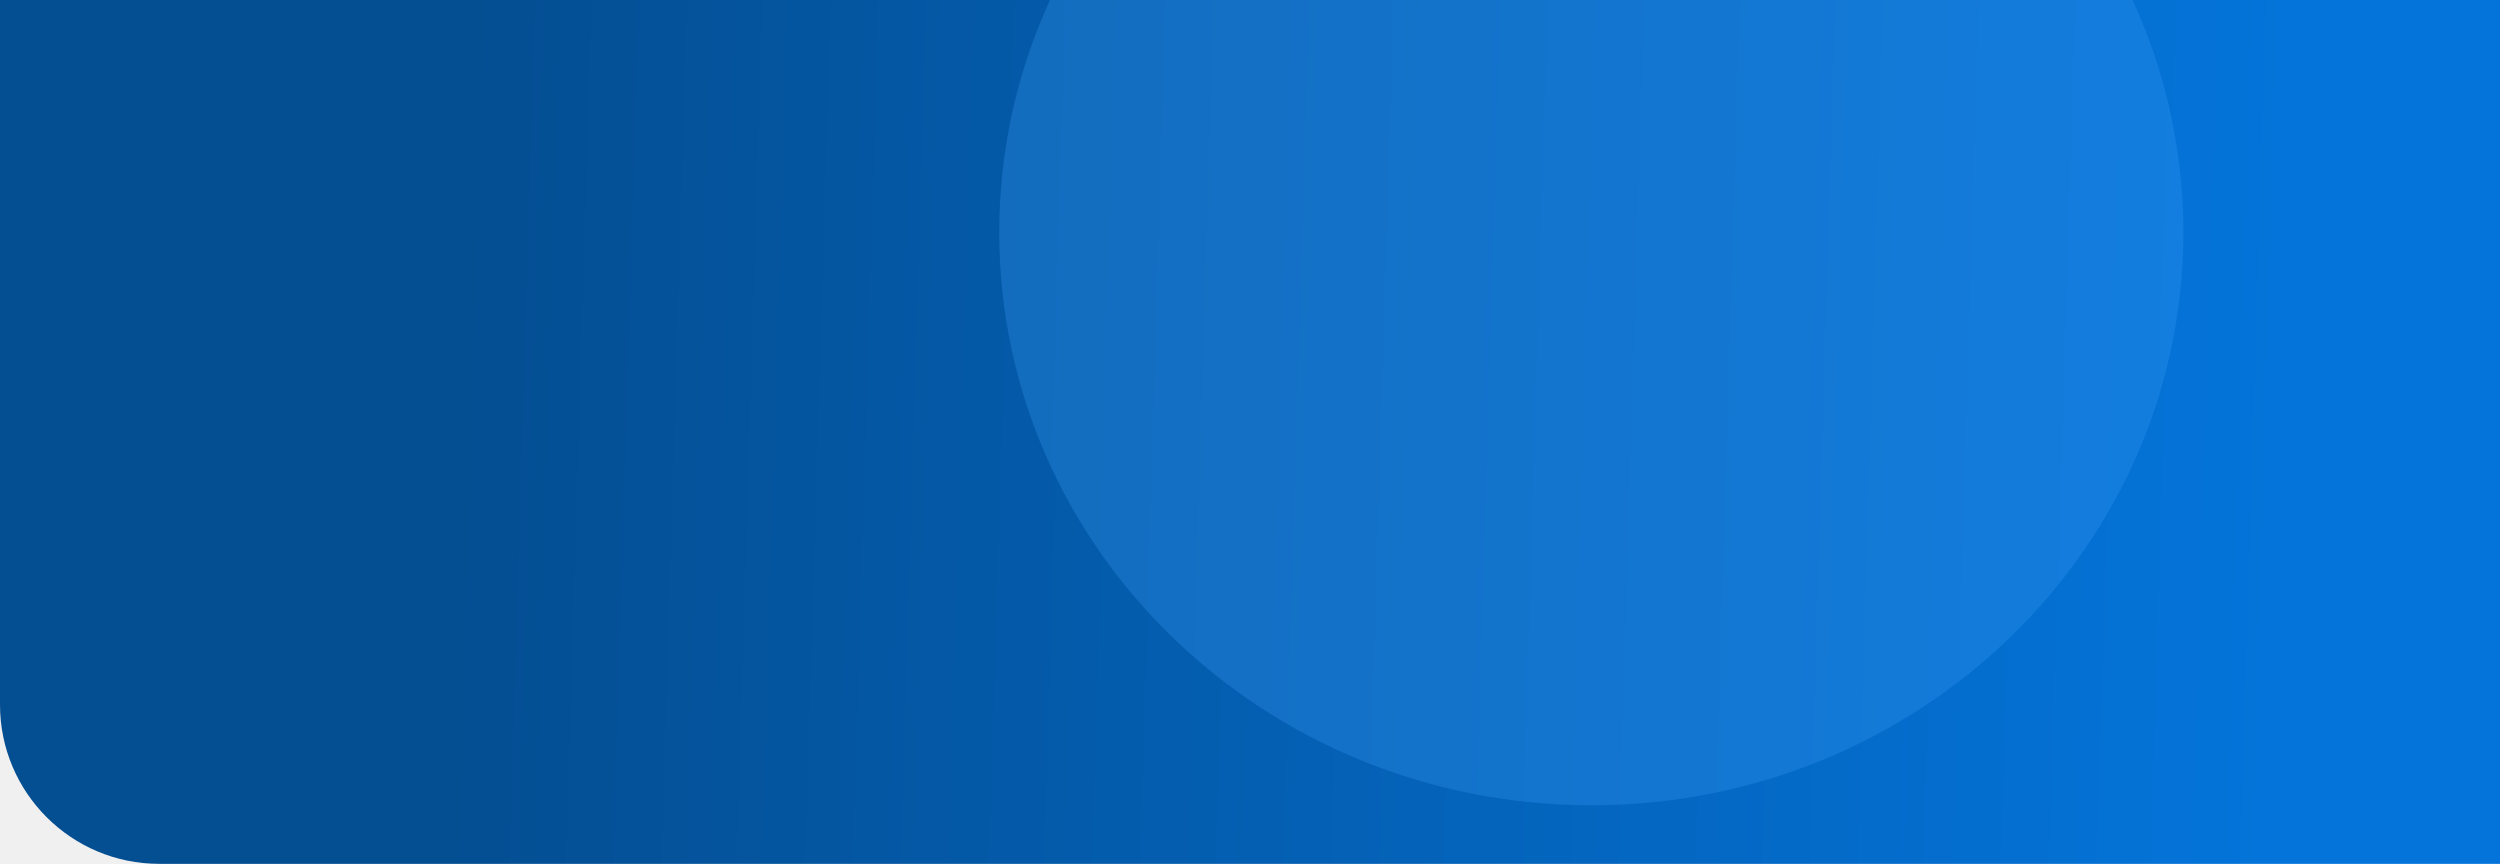
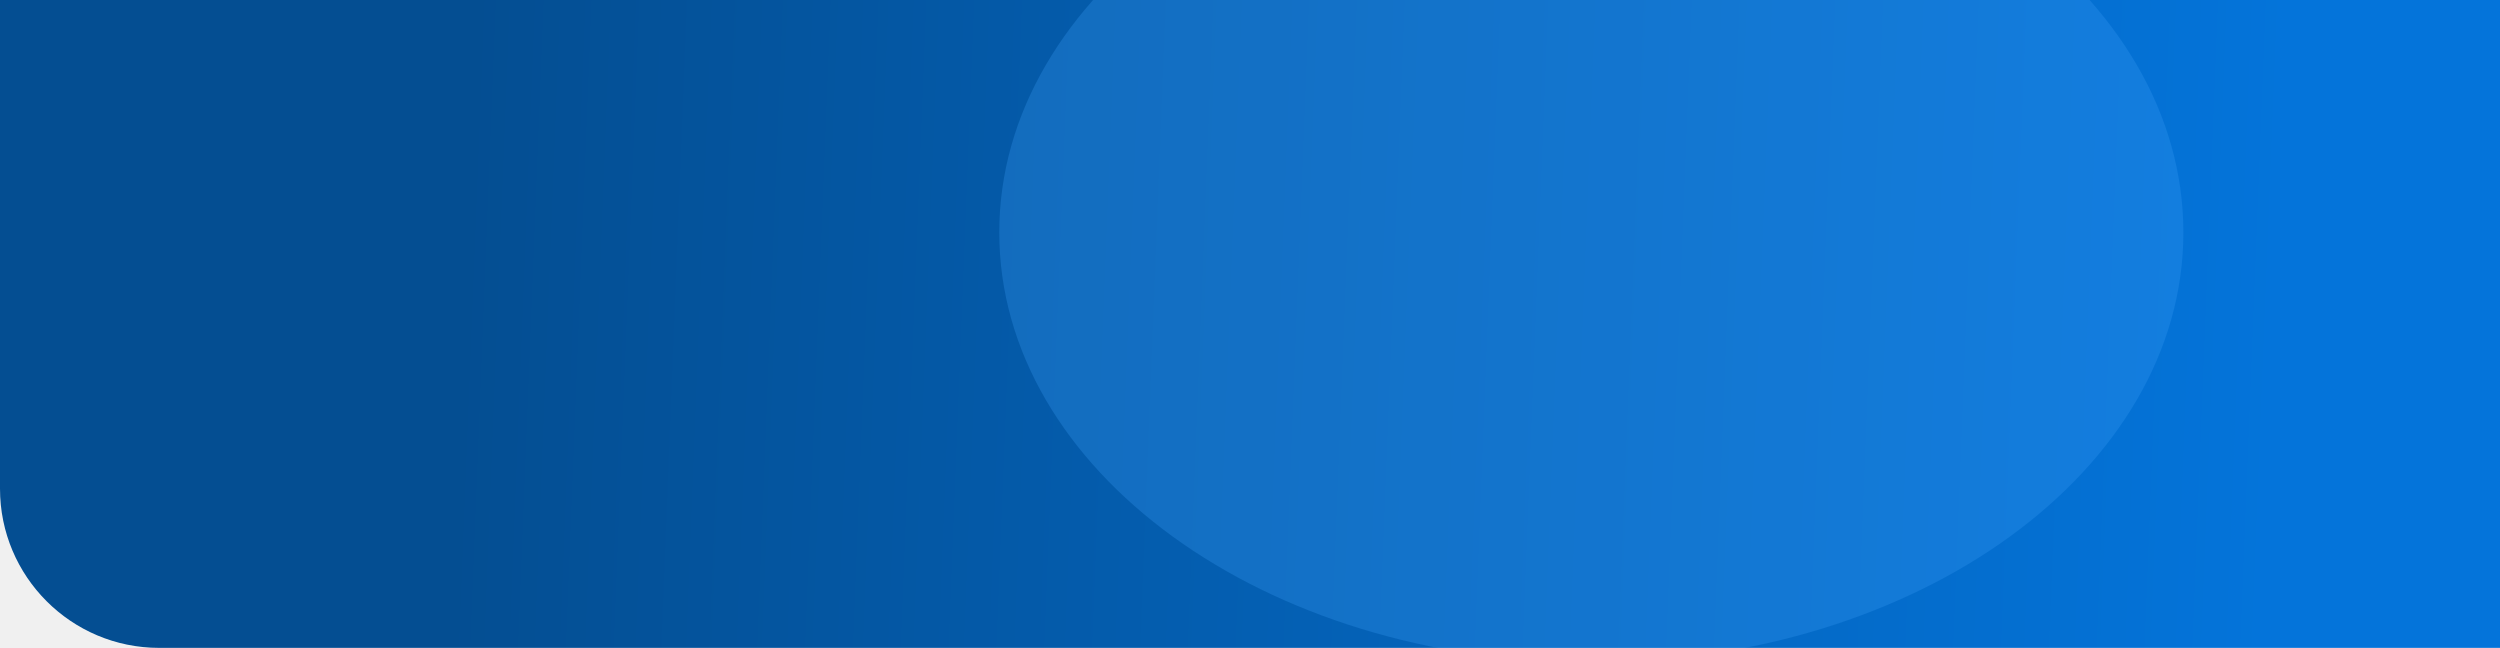
- <svg xmlns="http://www.w3.org/2000/svg" xmlns:xlink="http://www.w3.org/1999/xlink" width="1366px" height="472px" viewBox="0 0 1366 472" version="1.1">
+ <svg xmlns="http://www.w3.org/2000/svg" xmlns:xlink="http://www.w3.org/1999/xlink" width="100%" height="75%" viewBox="0 0 1366 354" version="1.1">
  <defs>
    <linearGradient x1="90.733%" y1="50.735%" x2="18.624%" y2="50%" id="linearGradient-1">
      <stop stop-color="#0474DA" offset="0%" />
      <stop stop-color="#044E92" offset="100%" />
    </linearGradient>
-     <path d="M0,0 L1366,0 L1366,472 L87,472 C38.951,472 5.88427763e-15,433.049 0,385 L0,0 L0,0 Z" id="path-2" />
+     <path d="M0,0 L1366,0 L1366,354 L87,354 C38.951,354 0,315.049 0,267 L0,0 Z" id="path-2" />
  </defs>
  <g id="Web" stroke="none" stroke-width="1" fill="none" fill-rule="evenodd">
    <g id="Login">
      <g id="login-bg-1">
        <mask id="mask-3" fill="white">
          <use xlink:href="#path-2" />
        </mask>
        <use id="Mask" fill="url(#linearGradient-1)" xlink:href="#path-2" />
-         <ellipse id="Oval" fill="#389AF3" opacity="0.29" mask="url(#mask-3)" cx="869.5" cy="127" rx="323.5" ry="313" />
+         <ellipse id="Oval" fill="#389AF3" opacity="0.29" mask="url(#mask-3)" cx="869.5" cy="127" rx="323.5" ry="235" />
      </g>
    </g>
  </g>
</svg>
